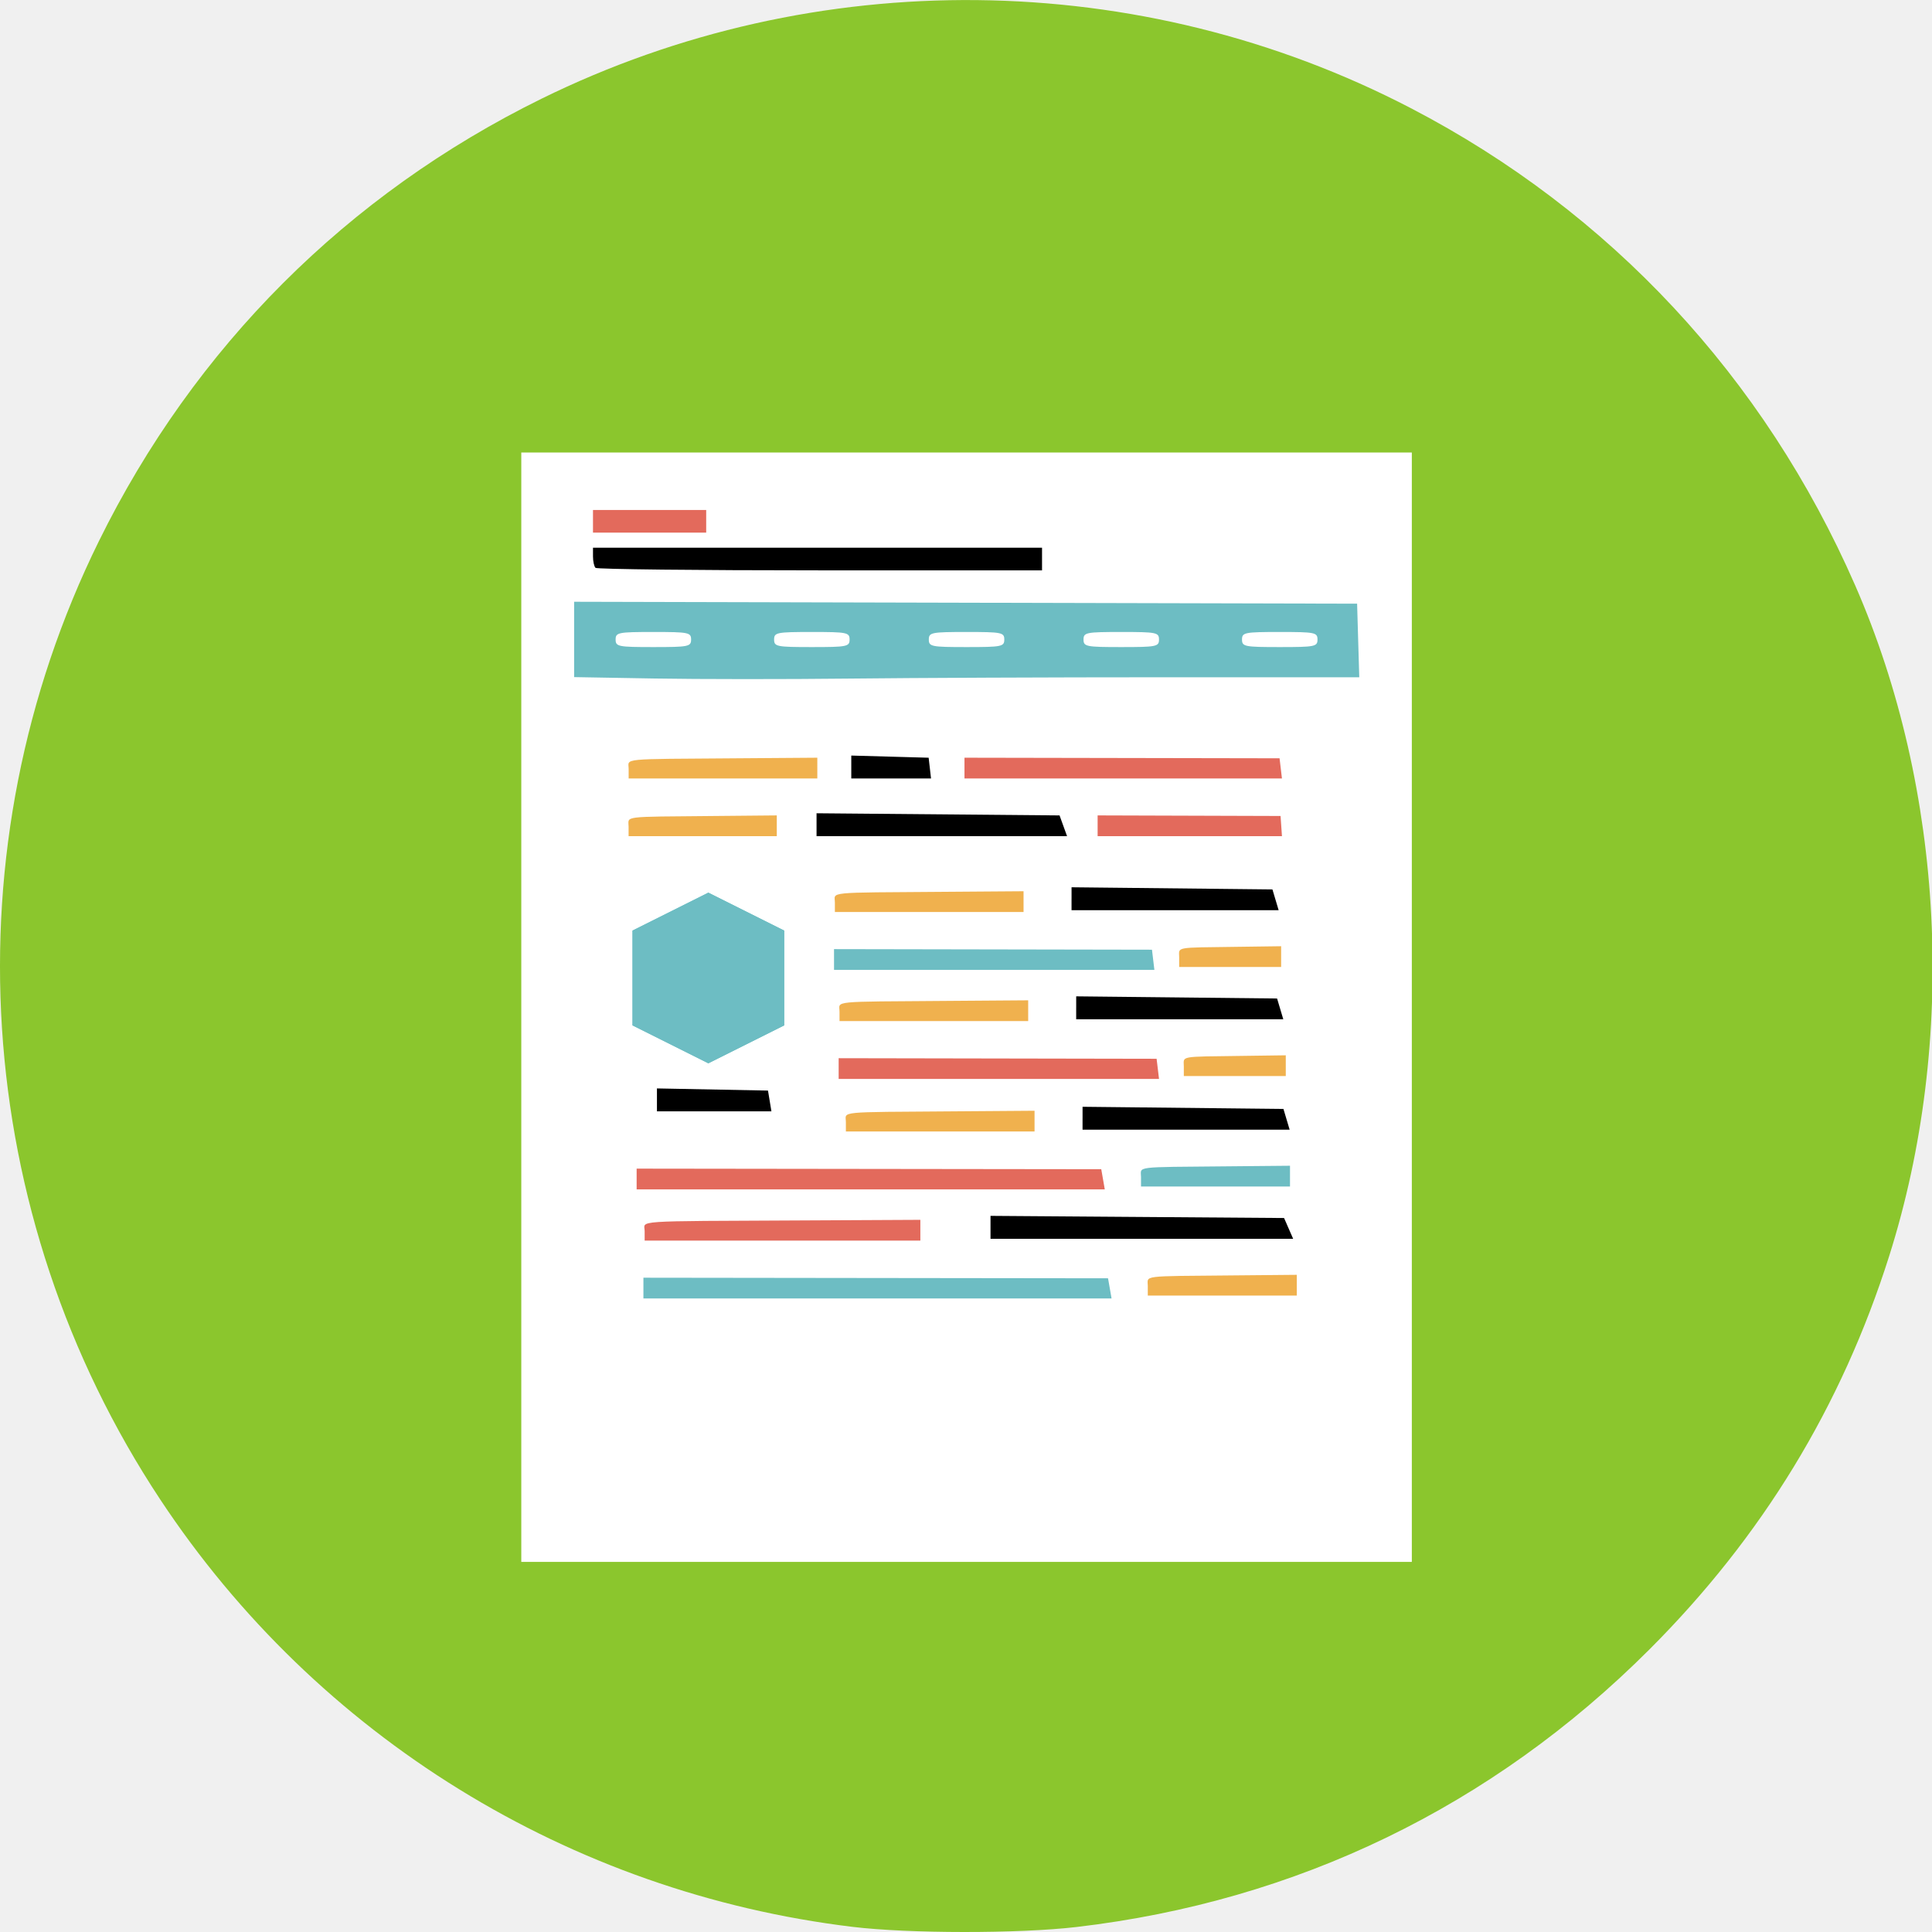
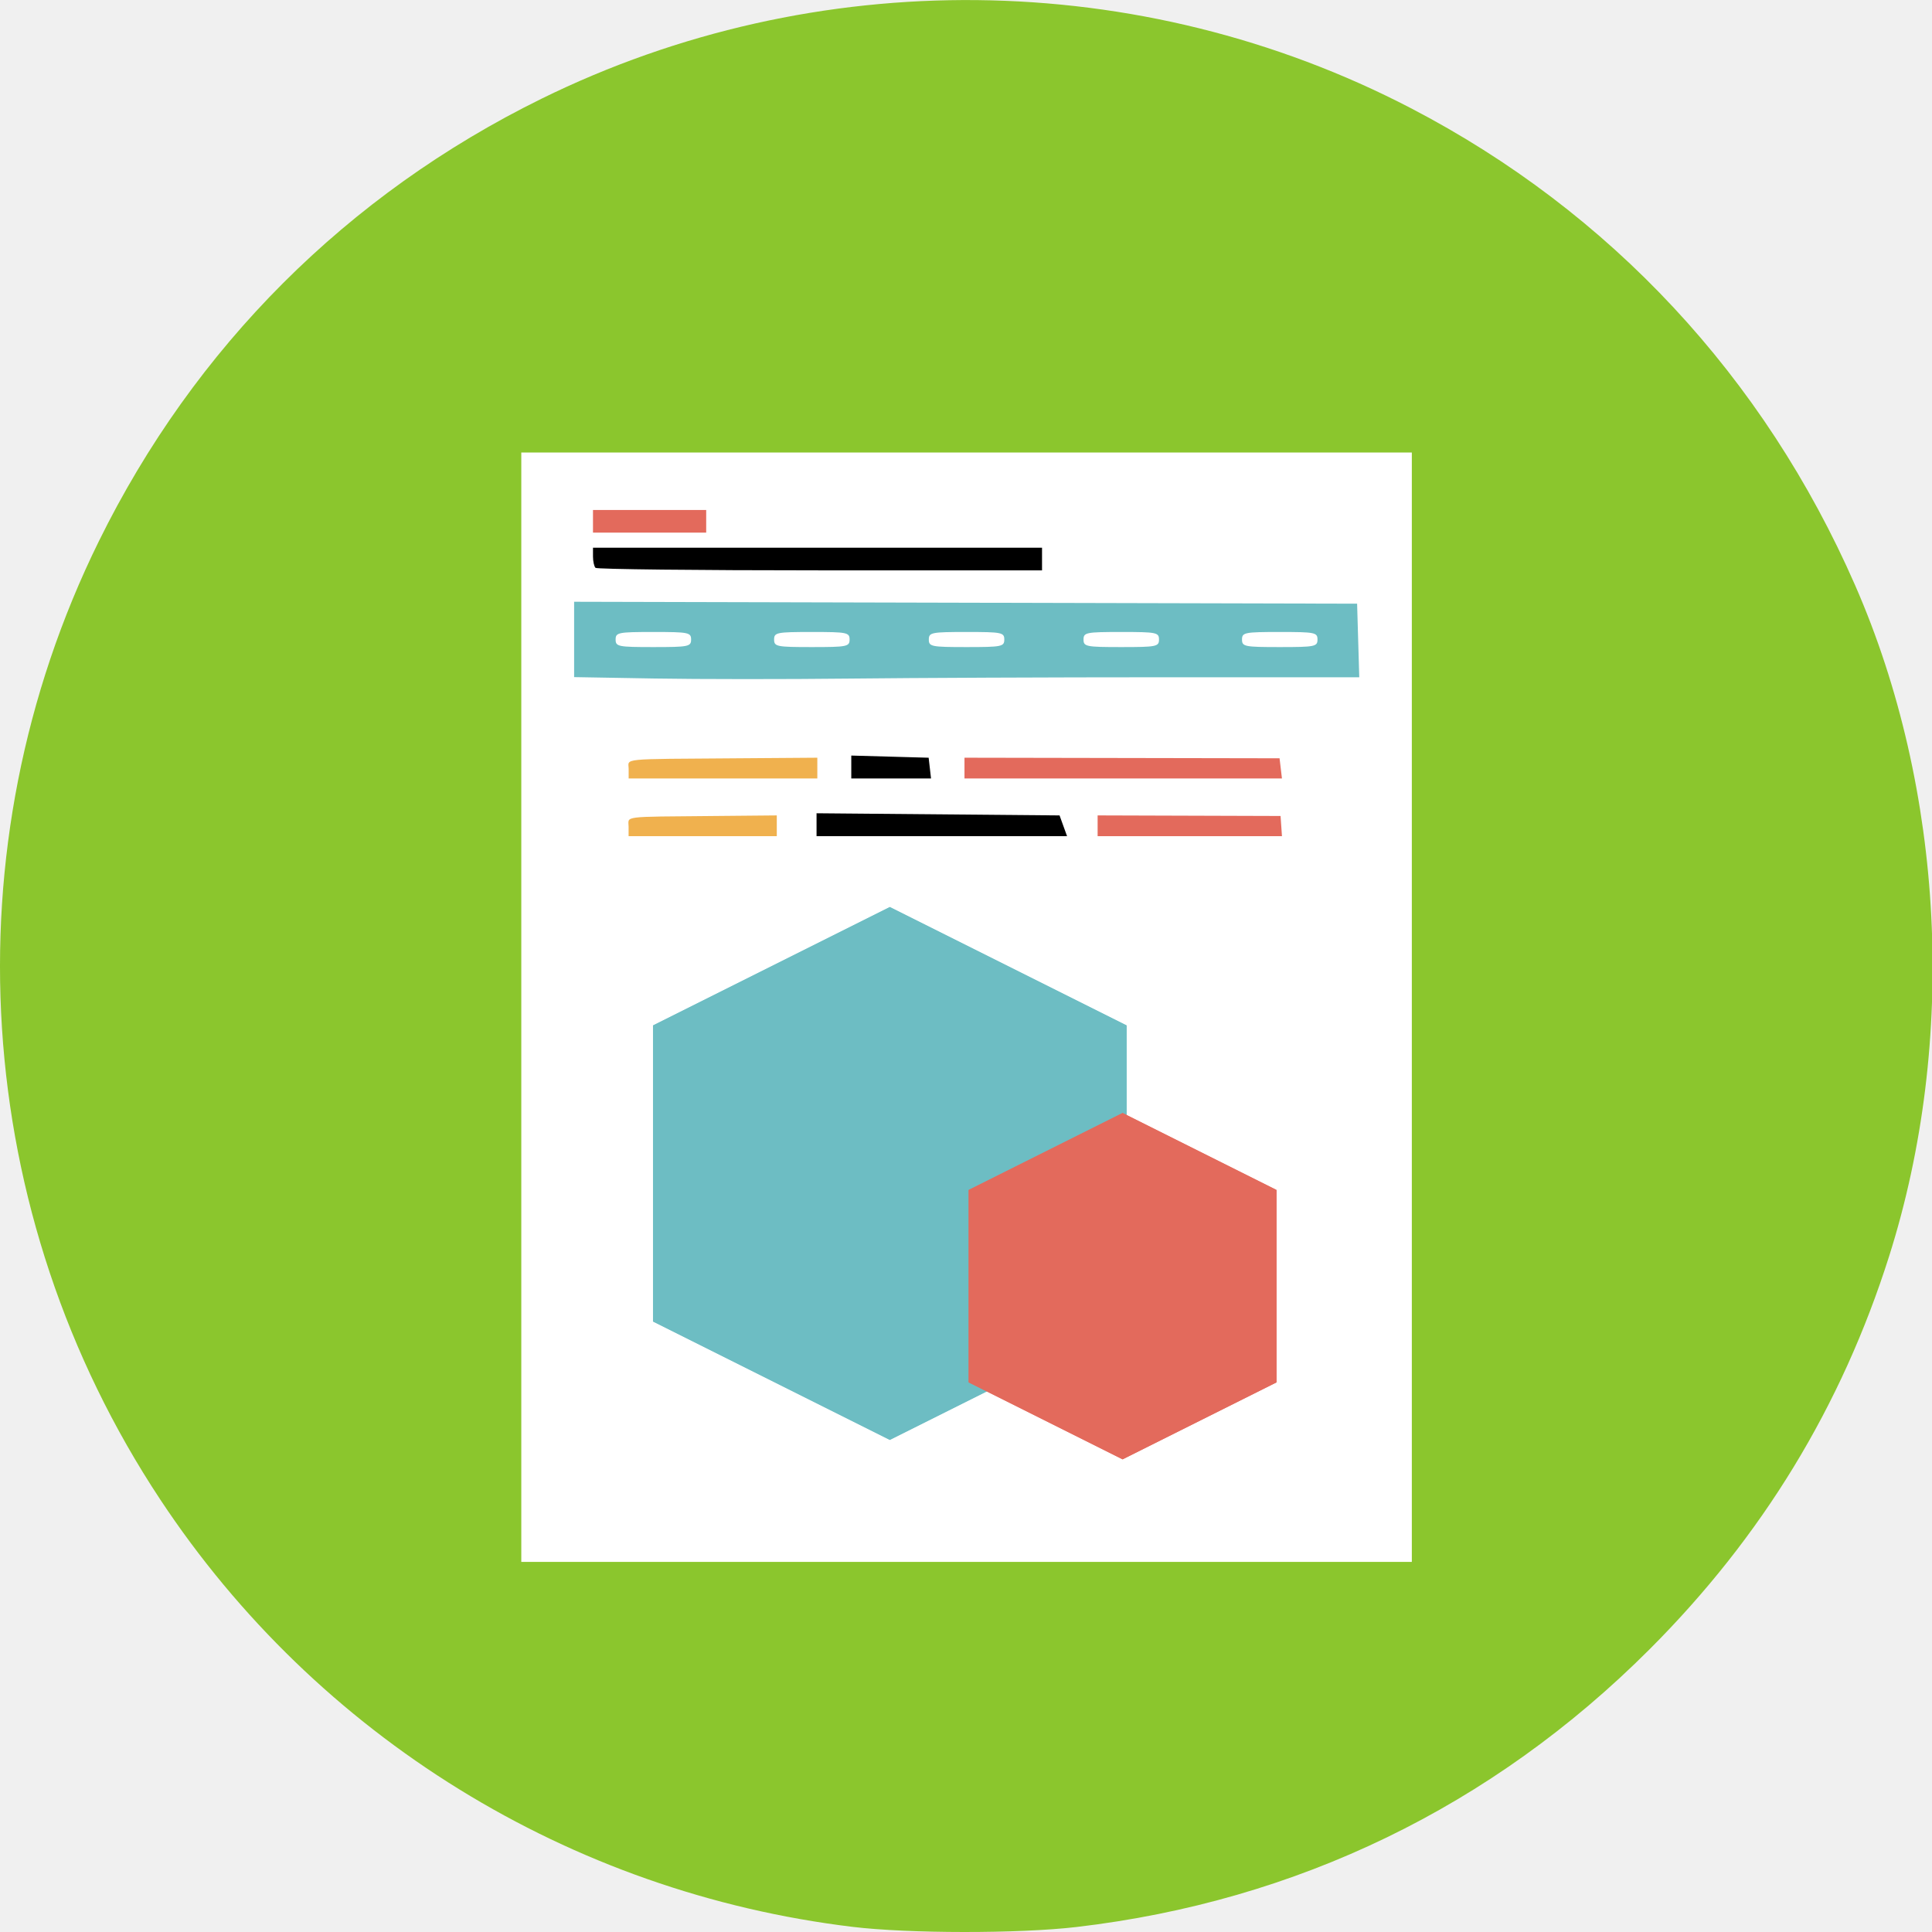
- <svg xmlns="http://www.w3.org/2000/svg" id="svg2" viewBox="0 0 313.679 313.679" height="313.679" width="313.679" y="0px" x="0px" preserveAspectRatio="none" version="1.1">
+ <svg xmlns="http://www.w3.org/2000/svg" version="1.1" preserveAspectRatio="none" x="0px" y="0px" width="313.679" height="313.679" viewBox="0 0 313.679 313.679" id="svg2">
  <defs id="defs4" />
-   <rect style="clip-rule:evenodd;display:none;fill:#e7e7e7;fill-rule:evenodd" id="rect3-4" height="263.333" width="334.407" display="none" y="220.363" x="-233.474" />
-   <g transform="matrix(0.6500126,0,0,0.6718737,61.03905,13.82599)" display="none" id="g8-0" style="display:none">
-     <path display="inline" d="m 61.093,319.89 c 6.023,0 11.763,-0.157 17.219,-0.464 0.476,-0.026 0.932,-0.063 1.402,-0.092 0.005,-0.002 0.008,-0.002 0.012,-0.002 13.872,-0.855 25.876,-2.708 35.902,-5.57 0.002,-0.002 0.004,-0.002 0.006,-0.002 1.823,-0.521 3.588,-1.07 5.282,-1.656 1.894,-0.657 2.896,-2.725 2.241,-4.618 -0.656,-1.895 -2.722,-2.899 -4.618,-2.24 -12.734,4.412 -29.535,6.842 -50.125,7.298 -0.002,0 -0.004,0 -0.005,0 -10.477,0.232 -21.93,-0.044 -34.352,-0.843 0,0 0,0 -0.001,0 -0.635,-0.038 -1.259,-0.075 -1.9,-0.118 -1.995,-0.128 -3.731,1.374 -3.869,3.375 -0.136,1.999 1.376,3.73 3.375,3.866 2.537,0.173 5.03,0.321 7.49,0.453 0.392,0.021 0.77,0.034 1.158,0.054 l 0,0 c 7.256,0.366 14.194,0.559 20.783,0.559 z" id="path10-1" style="display:inline;fill:#394d54" />
+   <rect x="-233.474" y="220.363" display="none" width="334.407" height="263.333" id="rect3-4" style="clip-rule:evenodd;display:none;fill:#e7e7e7;fill-rule:evenodd" />
+   <g style="display:none" id="g8-0" display="none" transform="matrix(0.6500126,0,0,0.6718737,61.03905,13.82599)">
+     <path style="display:inline;fill:#394d54" id="path10-1" d="m 61.093,319.89 c 6.023,0 11.763,-0.157 17.219,-0.464 0.476,-0.026 0.932,-0.063 1.402,-0.092 0.005,-0.002 0.008,-0.002 0.012,-0.002 13.872,-0.855 25.876,-2.708 35.902,-5.57 0.002,-0.002 0.004,-0.002 0.006,-0.002 1.823,-0.521 3.588,-1.07 5.282,-1.656 1.894,-0.657 2.896,-2.725 2.241,-4.618 -0.656,-1.895 -2.722,-2.899 -4.618,-2.24 -12.734,4.412 -29.535,6.842 -50.125,7.298 -0.002,0 -0.004,0 -0.005,0 -10.477,0.232 -21.93,-0.044 -34.352,-0.843 0,0 0,0 -0.001,0 -0.635,-0.038 -1.259,-0.075 -1.9,-0.118 -1.995,-0.128 -3.731,1.374 -3.869,3.375 -0.136,1.999 1.376,3.73 3.375,3.866 2.537,0.173 5.03,0.321 7.49,0.453 0.392,0.021 0.77,0.034 1.158,0.054 l 0,0 c 7.256,0.366 14.194,0.559 20.783,0.559 z" display="inline" />
  </g>
-   <rect style="clip-rule:evenodd;display:none;fill:#e7e7e7;fill-rule:evenodd" id="rect3" height="263.333" width="334.407" display="none" y="220.363" x="-233.474" />
-   <g transform="matrix(0.6500125,0,0,0.6718737,61.03905,13.82599)" display="none" id="g8" style="display:none">
-     <path display="inline" d="m 61.093,319.89 c 6.023,0 11.763,-0.157 17.219,-0.464 0.476,-0.026 0.932,-0.063 1.402,-0.092 0.005,-0.002 0.008,-0.002 0.012,-0.002 13.872,-0.855 25.876,-2.708 35.902,-5.57 0.002,-0.002 0.004,-0.002 0.006,-0.002 1.823,-0.521 3.588,-1.07 5.282,-1.656 1.894,-0.657 2.896,-2.725 2.241,-4.618 -0.656,-1.895 -2.722,-2.899 -4.618,-2.24 -12.734,4.412 -29.535,6.842 -50.125,7.298 -0.002,0 -0.004,0 -0.005,0 -10.477,0.232 -21.93,-0.044 -34.352,-0.843 0,0 0,0 -0.001,0 -0.635,-0.038 -1.259,-0.075 -1.9,-0.118 -1.995,-0.128 -3.731,1.374 -3.869,3.375 -0.136,1.999 1.376,3.73 3.375,3.866 2.537,0.173 5.03,0.321 7.49,0.453 0.392,0.021 0.77,0.034 1.158,0.054 l 0,0 c 7.256,0.366 14.194,0.559 20.783,0.559 z" id="path10" style="display:inline;fill:#394d54" />
+   <rect x="-233.474" y="220.363" display="none" width="334.407" height="263.333" id="rect3" style="clip-rule:evenodd;display:none;fill:#e7e7e7;fill-rule:evenodd" />
+   <g style="display:none" id="g8" display="none" transform="matrix(0.6500125,0,0,0.6718737,61.03905,13.82599)">
+     <path style="display:inline;fill:#394d54" id="path10" d="m 61.093,319.89 c 6.023,0 11.763,-0.157 17.219,-0.464 0.476,-0.026 0.932,-0.063 1.402,-0.092 0.005,-0.002 0.008,-0.002 0.012,-0.002 13.872,-0.855 25.876,-2.708 35.902,-5.57 0.002,-0.002 0.004,-0.002 0.006,-0.002 1.823,-0.521 3.588,-1.07 5.282,-1.656 1.894,-0.657 2.896,-2.725 2.241,-4.618 -0.656,-1.895 -2.722,-2.899 -4.618,-2.24 -12.734,4.412 -29.535,6.842 -50.125,7.298 -0.002,0 -0.004,0 -0.005,0 -10.477,0.232 -21.93,-0.044 -34.352,-0.843 0,0 0,0 -0.001,0 -0.635,-0.038 -1.259,-0.075 -1.9,-0.118 -1.995,-0.128 -3.731,1.374 -3.869,3.375 -0.136,1.999 1.376,3.73 3.375,3.866 2.537,0.173 5.03,0.321 7.49,0.453 0.392,0.021 0.77,0.034 1.158,0.054 l 0,0 c 7.256,0.366 14.194,0.559 20.783,0.559 z" display="inline" />
  </g>
-   <path id="path8224" d="M 138.403,312.843 C 92.516,307.288 51.492,281.965 26.028,243.477 -4.678,197.067 -8.486,137.711 16.044,87.885 31.561,56.367 56.364,31.564 87.882,16.047 132.385,-5.863 185.127,-5.295 229.077,17.567 c 32.355,16.831 57.349,43.677 72.127,77.472 14.529,33.226 16.592,73.934 5.52,108.9 -7.733,24.42 -20.613,45.553 -38.924,63.864 -25.508,25.508 -57.239,40.879 -93.028,45.066 -9.328,1.091 -27.247,1.078 -36.368,-0.026 z" style="fill:#8bc62d;fill-opacity:1" />
-   <path id="path8222" d="m 229.223,163.529 0,-90.06 -72.293,0 -72.293,0 0,90.06 0,90.06 72.293,0 72.293,0 0,-90.06 z" style="fill:#ffffff;fill-opacity:1" />
-   <path id="path8174" d="m 102.067,124.859 c 0,-1.776 -1.747,-1.603 17.614,-1.743 l 13.019,-0.095 2e-4,1.685 1.9e-4,1.685 -15.316,0 -15.316,0 0,-1.532 z" style="fill:#f0b14e;fill-opacity:1" />
-   <path id="path8172" d="m 138.214,124.532 0,-1.859 6.28,0.175 6.28,0.175 0.194,1.685 0.194,1.685 -6.474,0 -6.474,0 0,-1.859 z" style="fill:#000000;fill-opacity:1" />
-   <path id="path8170" d="m 156.593,124.706 5e-5,-1.685 25.578,0.047 25.578,0.047 0.194,1.638 0.194,1.638 -25.772,0 -25.772,0 7e-5,-1.685 z" style="fill:#e36a5c;fill-opacity:1" />
-   <path id="path8162" d="m 106.233,110.162 -13.019,-0.226 0,-6.117 0,-6.117 63.563,0.156 63.563,0.156 0.175,5.973 0.175,5.973 -32.033,10e-4 c -17.618,5.9e-4 -40.442,0.097 -50.719,0.214 -10.277,0.117 -24.544,0.111 -31.705,-0.013 z" style="fill:#6dbdc3;fill-opacity:1" />
-   <path id="path8160" d="m 112.206,103.834 c 0,-1.144 -0.408,-1.225 -6.127,-1.225 -5.718,0 -6.127,0.082 -6.127,1.225 0,1.144 0.408,1.225 6.127,1.225 5.718,0 6.127,-0.082 6.127,-1.225 z" style="fill:#ffffff;fill-opacity:1" />
-   <path id="path8158" d="m 137.938,103.834 c 0,-1.144 -0.408,-1.225 -6.127,-1.225 -5.718,0 -6.127,0.082 -6.127,1.225 0,1.144 0.408,1.225 6.127,1.225 5.718,0 6.127,-0.082 6.127,-1.225 z" style="fill:#ffffff;fill-opacity:1" />
-   <path id="path8156" d="m 163.057,103.834 c 0,-1.144 -0.408,-1.225 -6.127,-1.225 -5.718,0 -6.127,0.082 -6.127,1.225 0,1.144 0.408,1.225 6.127,1.225 5.718,0 6.127,-0.082 6.127,-1.225 z" style="fill:#ffffff;fill-opacity:1" />
-   <path id="path8154" d="m 188.175,103.834 c 0,-1.144 -0.408,-1.225 -6.127,-1.225 -5.718,0 -6.127,0.082 -6.127,1.225 0,1.144 0.408,1.225 6.127,1.225 5.718,0 6.127,-0.082 6.127,-1.225 z" style="fill:#ffffff;fill-opacity:1" />
-   <path id="path8152" d="m 213.907,103.834 c 0,-1.144 -0.408,-1.225 -6.127,-1.225 -5.718,0 -6.127,0.082 -6.127,1.225 0,1.144 0.408,1.225 6.127,1.225 5.718,0 6.127,-0.082 6.127,-1.225 z" style="fill:#ffffff;fill-opacity:1" />
-   <path id="path8150" d="m 96.686,92.195 c -0.225,-0.225 -0.408,-1.052 -0.408,-1.838 l 0,-1.43 36.453,0 36.453,0 0,1.838 0,1.838 -36.044,0 c -19.824,0 -36.228,-0.184 -36.453,-0.408 z" style="fill:#000000;fill-opacity:1" />
-   <path id="path8131-6" d="m 96.277,84.639 0,-1.838 9.19,0 9.19,0 0,1.838 0,1.838 -9.19,0 -9.19,0 0,-1.838 z" style="fill:#e36a5c;fill-opacity:1" />
-   <path id="path8174-2" d="m 102.058,134.228 c 0,-1.776 -1.372,-1.603 13.836,-1.743 l 10.226,-0.095 1.6e-4,1.685 1.5e-4,1.685 -12.031,0 -12.031,0 0,-1.532 z" style="fill:#f0b14e;fill-opacity:1" />
-   <path id="path8172-3" d="m 132.575,133.9 0,-1.859 19.727,0.175 19.727,0.175 0.609,1.685 0.609,1.685 -20.336,0 -20.336,0 0,-1.859 z" style="fill:#000000;fill-opacity:1" />
-   <path id="path8170-5" d="m 178.21,134.074 3e-5,-1.685 14.851,0.047 14.851,0.047 0.113,1.638 0.113,1.638 -14.964,0 -14.964,0 4e-5,-1.685 z" style="fill:#e36a5c;fill-opacity:1" />
-   <rect x="232.313" y="188.962" display="none" width="211.723" height="166.724" id="rect3-4-9" style="clip-rule:evenodd;display:none;fill:#e7e7e7;fill-rule:evenodd" />
-   <g style="display:none" id="g8-0-9" display="none" transform="matrix(0.4115422,0,0,0.4253831,418.7779,58.19722)">
-     <path style="display:inline;fill:#394d54" id="path10-1-0" d="m 61.093,319.89 c 6.023,0 11.763,-0.157 17.219,-0.464 0.476,-0.026 0.932,-0.063 1.402,-0.092 0.005,-0.002 0.008,-0.002 0.012,-0.002 13.872,-0.855 25.876,-2.708 35.902,-5.57 0.002,-0.002 0.004,-0.002 0.006,-0.002 1.823,-0.521 3.588,-1.07 5.282,-1.656 1.894,-0.657 2.896,-2.725 2.241,-4.618 -0.656,-1.895 -2.722,-2.899 -4.618,-2.24 -12.734,4.412 -29.535,6.842 -50.125,7.298 -0.002,0 -0.004,0 -0.005,0 -10.477,0.232 -21.93,-0.044 -34.352,-0.843 0,0 0,0 -0.001,0 -0.635,-0.038 -1.259,-0.075 -1.9,-0.118 -1.995,-0.128 -3.731,1.374 -3.869,3.375 -0.136,1.999 1.376,3.73 3.375,3.866 2.537,0.173 5.03,0.321 7.49,0.453 0.392,0.021 0.77,0.034 1.158,0.054 l 0,0 c 7.256,0.366 14.194,0.559 20.783,0.559 z" display="inline" />
+   <path style="fill:#8bc62d;fill-opacity:1" d="M 138.403,312.843 C 92.516,307.288 51.492,281.965 26.028,243.477 -4.678,197.067 -8.486,137.711 16.044,87.885 31.561,56.367 56.364,31.564 87.882,16.047 132.385,-5.863 185.127,-5.295 229.077,17.567 c 32.355,16.831 57.349,43.677 72.127,77.472 14.529,33.226 16.592,73.934 5.52,108.9 -7.733,24.42 -20.613,45.553 -38.924,63.864 -25.508,25.508 -57.239,40.879 -93.028,45.066 -9.328,1.091 -27.247,1.078 -36.368,-0.026 z" id="path8224" />
+   <path style="fill:#ffffff;fill-opacity:1" d="m 229.223,163.529 0,-90.06 -72.293,0 -72.293,0 0,90.06 0,90.06 72.293,0 72.293,0 0,-90.06 z" id="path8222" />
+   <path style="fill:#f0b14e;fill-opacity:1" d="m 102.067,124.859 c 0,-1.776 -1.747,-1.603 17.614,-1.743 l 13.019,-0.095 2e-4,1.685 1.9e-4,1.685 -15.316,0 -15.316,0 0,-1.532 z" id="path8174" />
+   <path style="fill:#000000;fill-opacity:1" d="m 138.214,124.532 0,-1.859 6.28,0.175 6.28,0.175 0.194,1.685 0.194,1.685 -6.474,0 -6.474,0 0,-1.859 z" id="path8172" />
+   <path style="fill:#e36a5c;fill-opacity:1" d="m 156.593,124.706 5e-5,-1.685 25.578,0.047 25.578,0.047 0.194,1.638 0.194,1.638 -25.772,0 -25.772,0 7e-5,-1.685 z" id="path8170" />
+   <path style="fill:#6dbdc3;fill-opacity:1" d="m 106.233,110.162 -13.019,-0.226 0,-6.117 0,-6.117 63.563,0.156 63.563,0.156 0.175,5.973 0.175,5.973 -32.033,10e-4 c -17.618,5.9e-4 -40.442,0.097 -50.719,0.214 -10.277,0.117 -24.544,0.111 -31.705,-0.013 z" id="path8162" />
+   <path style="fill:#ffffff;fill-opacity:1" d="m 112.206,103.834 c 0,-1.144 -0.408,-1.225 -6.127,-1.225 -5.718,0 -6.127,0.082 -6.127,1.225 0,1.144 0.408,1.225 6.127,1.225 5.718,0 6.127,-0.082 6.127,-1.225 z" id="path8160" />
+   <path style="fill:#ffffff;fill-opacity:1" d="m 137.938,103.834 c 0,-1.144 -0.408,-1.225 -6.127,-1.225 -5.718,0 -6.127,0.082 -6.127,1.225 0,1.144 0.408,1.225 6.127,1.225 5.718,0 6.127,-0.082 6.127,-1.225 z" id="path8158" />
+   <path style="fill:#ffffff;fill-opacity:1" d="m 163.057,103.834 c 0,-1.144 -0.408,-1.225 -6.127,-1.225 -5.718,0 -6.127,0.082 -6.127,1.225 0,1.144 0.408,1.225 6.127,1.225 5.718,0 6.127,-0.082 6.127,-1.225 z" id="path8156" />
+   <path style="fill:#ffffff;fill-opacity:1" d="m 188.175,103.834 c 0,-1.144 -0.408,-1.225 -6.127,-1.225 -5.718,0 -6.127,0.082 -6.127,1.225 0,1.144 0.408,1.225 6.127,1.225 5.718,0 6.127,-0.082 6.127,-1.225 z" id="path8154" />
+   <path style="fill:#ffffff;fill-opacity:1" d="m 213.907,103.834 c 0,-1.144 -0.408,-1.225 -6.127,-1.225 -5.718,0 -6.127,0.082 -6.127,1.225 0,1.144 0.408,1.225 6.127,1.225 5.718,0 6.127,-0.082 6.127,-1.225 z" id="path8152" />
+   <path style="fill:#000000;fill-opacity:1" d="m 96.686,92.195 c -0.225,-0.225 -0.408,-1.052 -0.408,-1.838 l 0,-1.43 36.453,0 36.453,0 0,1.838 0,1.838 -36.044,0 c -19.824,0 -36.228,-0.184 -36.453,-0.408 z" id="path8150" />
+   <path style="fill:#e36a5c;fill-opacity:1" d="m 96.277,84.639 0,-1.838 9.19,0 9.19,0 0,1.838 0,1.838 -9.19,0 -9.19,0 0,-1.838 z" id="path8131-6" />
+   <path style="fill:#f0b14e;fill-opacity:1" d="m 102.058,134.228 c 0,-1.776 -1.372,-1.603 13.836,-1.743 l 10.226,-0.095 1.6e-4,1.685 1.5e-4,1.685 -12.031,0 -12.031,0 0,-1.532 z" id="path8174-2" />
+   <path style="fill:#000000;fill-opacity:1" d="m 132.575,133.9 0,-1.859 19.727,0.175 19.727,0.175 0.609,1.685 0.609,1.685 -20.336,0 -20.336,0 0,-1.859 z" id="path8172-3" />
+   <path style="fill:#e36a5c;fill-opacity:1" d="m 178.21,134.074 3e-5,-1.685 14.851,0.047 14.851,0.047 0.113,1.638 0.113,1.638 -14.964,0 -14.964,0 4e-5,-1.685 z" id="path8170-5" />
+   <rect style="clip-rule:evenodd;display:none;fill:#e7e7e7;fill-rule:evenodd" id="rect3-4-9" height="166.724" width="211.723" display="none" y="188.962" x="232.313" />
+   <g transform="matrix(0.4115422,0,0,0.4253831,418.7779,58.19722)" display="none" id="g8-0-9" style="display:none">
+     <path display="inline" d="m 61.093,319.89 c 6.023,0 11.763,-0.157 17.219,-0.464 0.476,-0.026 0.932,-0.063 1.402,-0.092 0.005,-0.002 0.008,-0.002 0.012,-0.002 13.872,-0.855 25.876,-2.708 35.902,-5.57 0.002,-0.002 0.004,-0.002 0.006,-0.002 1.823,-0.521 3.588,-1.07 5.282,-1.656 1.894,-0.657 2.896,-2.725 2.241,-4.618 -0.656,-1.895 -2.722,-2.899 -4.618,-2.24 -12.734,4.412 -29.535,6.842 -50.125,7.298 -0.002,0 -0.004,0 -0.005,0 -10.477,0.232 -21.93,-0.044 -34.352,-0.843 0,0 0,0 -0.001,0 -0.635,-0.038 -1.259,-0.075 -1.9,-0.118 -1.995,-0.128 -3.731,1.374 -3.869,3.375 -0.136,1.999 1.376,3.73 3.375,3.866 2.537,0.173 5.03,0.321 7.49,0.453 0.392,0.021 0.77,0.034 1.158,0.054 l 0,0 c 7.256,0.366 14.194,0.559 20.783,0.559 z" id="path10-1-0" style="display:inline;fill:#394d54" />
  </g>
-   <rect x="232.313" y="188.962" display="none" width="211.723" height="166.724" id="rect3-7" style="clip-rule:evenodd;display:none;fill:#e7e7e7;fill-rule:evenodd" />
-   <g style="display:none" id="g8-8" display="none" transform="matrix(0.4115422,0,0,0.4253831,418.7779,58.19722)">
-     <path style="display:inline;fill:#394d54" id="path10-4" d="m 61.093,319.89 c 6.023,0 11.763,-0.157 17.219,-0.464 0.476,-0.026 0.932,-0.063 1.402,-0.092 0.005,-0.002 0.008,-0.002 0.012,-0.002 13.872,-0.855 25.876,-2.708 35.902,-5.57 0.002,-0.002 0.004,-0.002 0.006,-0.002 1.823,-0.521 3.588,-1.07 5.282,-1.656 1.894,-0.657 2.896,-2.725 2.241,-4.618 -0.656,-1.895 -2.722,-2.899 -4.618,-2.24 -12.734,4.412 -29.535,6.842 -50.125,7.298 -0.002,0 -0.004,0 -0.005,0 -10.477,0.232 -21.93,-0.044 -34.352,-0.843 0,0 0,0 -0.001,0 -0.635,-0.038 -1.259,-0.075 -1.9,-0.118 -1.995,-0.128 -3.731,1.374 -3.869,3.375 -0.136,1.999 1.376,3.73 3.375,3.866 2.537,0.173 5.03,0.321 7.49,0.453 0.392,0.021 0.77,0.034 1.158,0.054 l 0,0 c 7.256,0.366 14.194,0.559 20.783,0.559 z" display="inline" />
+   <rect style="clip-rule:evenodd;display:none;fill:#e7e7e7;fill-rule:evenodd" id="rect3-7" height="166.724" width="211.723" display="none" y="188.962" x="232.313" />
+   <g transform="matrix(0.4115422,0,0,0.4253831,418.7779,58.19722)" display="none" id="g8-8" style="display:none">
+     <path display="inline" d="m 61.093,319.89 c 6.023,0 11.763,-0.157 17.219,-0.464 0.476,-0.026 0.932,-0.063 1.402,-0.092 0.005,-0.002 0.008,-0.002 0.012,-0.002 13.872,-0.855 25.876,-2.708 35.902,-5.57 0.002,-0.002 0.004,-0.002 0.006,-0.002 1.823,-0.521 3.588,-1.07 5.282,-1.656 1.894,-0.657 2.896,-2.725 2.241,-4.618 -0.656,-1.895 -2.722,-2.899 -4.618,-2.24 -12.734,4.412 -29.535,6.842 -50.125,7.298 -0.002,0 -0.004,0 -0.005,0 -10.477,0.232 -21.93,-0.044 -34.352,-0.843 0,0 0,0 -0.001,0 -0.635,-0.038 -1.259,-0.075 -1.9,-0.118 -1.995,-0.128 -3.731,1.374 -3.869,3.375 -0.136,1.999 1.376,3.73 3.375,3.866 2.537,0.173 5.03,0.321 7.49,0.453 0.392,0.021 0.77,0.034 1.158,0.054 l 0,0 c 7.256,0.366 14.194,0.559 20.783,0.559 z" id="path10-4" style="display:inline;fill:#394d54" />
  </g>
-   <path id="path8172-1" d="m 106.661,178.575 0,-1.859 9.015,0.175 9.015,0.175 0.278,1.685 0.278,1.685 -9.293,0 -9.293,0 0,-1.859 z" style="fill:#000000;fill-opacity:1" />
-   <path id="path8174-0" d="m 135.55,146.539 c 0,-1.776 -1.747,-1.603 17.614,-1.743 l 13.019,-0.095 2e-4,1.685 1.9e-4,1.685 -15.316,0 -15.316,0 0,-1.532 z" style="fill:#f0b14e;fill-opacity:1" />
-   <path id="path8170-5-5" d="m 135.412,155.784 5e-5,-1.685 25.811,0.047 25.811,0.047 0.196,1.638 0.196,1.638 -26.007,0 -26.007,0 7e-5,-1.685 z" style="fill:#6dbdc3;fill-opacity:1" />
-   <path id="path8174-0-2" d="m 191.452,155.467 c 0,-1.776 -0.944,-1.603 9.518,-1.743 l 7.035,-0.095 1.1e-4,1.685 1e-4,1.685 -8.277,0 -8.277,0 0,-1.532 z" style="fill:#f0b14e;fill-opacity:1" />
-   <path id="path8172-9" d="m 173.977,145.916 0,-1.859 16.308,0.175 16.308,0.175 0.503,1.685 0.503,1.685 -16.812,0 -16.812,0 0,-1.859 z" style="fill:#000000;fill-opacity:1" />
-   <path id="path8174-0-8" d="m 136.303,164.248 c 0,-1.776 -1.747,-1.603 17.614,-1.743 l 13.019,-0.095 2e-4,1.685 1.9e-4,1.685 -15.316,0 -15.316,0 0,-1.532 z" style="fill:#f0b14e;fill-opacity:1" />
-   <path id="path8170-5-5-2" d="m 136.165,173.493 5e-5,-1.685 25.811,0.047 25.811,0.047 0.196,1.638 0.196,1.638 -26.007,0 -26.007,0 7e-5,-1.685 z" style="fill:#e36a5c;fill-opacity:1" />
-   <path id="path8174-0-2-9" d="m 192.205,173.177 c 0,-1.776 -0.944,-1.603 9.518,-1.743 l 7.035,-0.095 1.1e-4,1.685 1e-4,1.685 -8.277,0 -8.277,0 0,-1.532 z" style="fill:#f0b14e;fill-opacity:1" />
-   <path id="path8172-9-3" d="m 174.731,163.625 0,-1.859 16.308,0.175 16.308,0.175 0.503,1.685 0.503,1.685 -16.812,0 -16.812,0 0,-1.859 z" style="fill:#000000;fill-opacity:1" />
-   <path id="path8174-0-7" d="m 137.336,182.179 c 0,-1.776 -1.747,-1.603 17.614,-1.743 l 13.019,-0.095 2e-4,1.685 1.9e-4,1.685 -15.316,0 -15.316,0 0,-1.532 z" style="fill:#f0b14e;fill-opacity:1" />
-   <path id="path8170-5-5-6" d="m 103.364,191.424 7e-5,-1.685 37.718,0.047 37.718,0.047 0.286,1.638 0.286,1.638 -38.004,0 -38.004,0 1e-4,-1.685 z" style="fill:#e36a5c;fill-opacity:1" />
-   <path id="path8174-0-2-1" d="m 185.255,191.108 c 0,-1.776 -1.379,-1.603 13.909,-1.743 l 10.28,-0.095 1.6e-4,1.685 1.5e-4,1.685 -12.095,0 -12.095,0 0,-1.532 z" style="fill:#6dbdc3;fill-opacity:1" />
-   <path id="path8172-9-7" d="m 175.764,181.556 0,-1.859 16.308,0.175 16.308,0.175 0.503,1.685 0.503,1.685 -16.812,0 -16.812,0 0,-1.859 z" style="fill:#000000;fill-opacity:1" />
-   <path id="path8174-0-8-4" d="m 104.666,199.889 c 0,-1.776 -2.552,-1.603 25.739,-1.743 l 19.024,-0.095 3e-4,1.685 2.7e-4,1.685 -22.382,0 -22.382,0 0,-1.532 z" style="fill:#e36a5c;fill-opacity:1" />
-   <path id="path8170-5-5-2-3" d="m 104.465,209.134 7e-5,-1.685 37.718,0.047 37.718,0.047 0.286,1.638 0.286,1.638 -38.004,0 -38.004,0 1e-4,-1.685 z" style="fill:#6dbdc3;fill-opacity:1" />
-   <path id="path8174-0-2-9-2" d="m 186.356,208.817 c 0,-1.776 -1.379,-1.603 13.909,-1.743 l 10.28,-0.095 1.6e-4,1.685 1.5e-4,1.685 -12.095,0 -12.095,0 0,-1.532 z" style="fill:#f0b14e;fill-opacity:1" />
-   <path id="path8172-9-3-8" d="m 160.82,199.266 0,-1.859 23.831,0.175 23.831,0.175 0.736,1.685 0.736,1.685 -24.567,0 -24.567,0 0,-1.859 z" style="fill:#000000;fill-opacity:1" />
-   <g id="layer1" transform="matrix(0.6157298,0,0,0.6157298,100.2302,-474.1045)" style="fill:#6dbdc3;fill-opacity:1;stroke:none">
-     <g id="g3000" transform="translate(-6,1003)" style="fill:#6dbdc3;fill-opacity:1;stroke:none">
-       <path id="path2987" d="m 30,2.362 -20,10 20,10 20,-10 z" style="fill:#6dbdc3;stroke:none;fill-opacity:1" />
-       <path style="fill:#6dbdc3;stroke:none;fill-opacity:1" d="m 30,22.362 0,25 20,-10 0,-25 z" id="path2989" />
-       <path id="path2991" d="m 30,22.362 0,25 -20,-10 0,-25 z" style="fill:#6dbdc3;stroke:none;fill-opacity:1" />
-       <path id="path2993" d="M 30,2.375 10,12.375 l 0,25 20,10 20,-10 0,-25 L 30,2.375 Z" style="fill:#6dbdc3;stroke:none;stroke-width:1px;stroke-linecap:butt;stroke-linejoin:miter;stroke-opacity:1;fill-opacity:1" />
+   <g style="fill:#6dbdc3;fill-opacity:1;stroke:none" transform="matrix(1.922352,0,0,1.922352,98.33281,-1785.401)" id="layer1">
+     <g style="fill:#6dbdc3;fill-opacity:1;stroke:none" transform="translate(-6,1003)" id="g3000">
+       <path style="fill:#6dbdc3;fill-opacity:1;stroke:none" d="m 30,2.362 -20,10 20,10 20,-10 z" id="path2987" />
+       <path id="path2989" d="m 30,22.362 0,25 20,-10 0,-25 z" style="fill:#6dbdc3;fill-opacity:1;stroke:none" />
+       <path style="fill:#6dbdc3;fill-opacity:1;stroke:none" d="m 30,22.362 0,25 -20,-10 0,-25 z" id="path2991" />
+       <path style="fill:#6dbdc3;fill-opacity:1;stroke:none;stroke-width:1px;stroke-linecap:butt;stroke-linejoin:miter;stroke-opacity:1" d="M 30,2.375 10,12.375 l 0,25 20,10 20,-10 0,-25 L 30,2.375 Z" id="path2993" />
+     </g>
+   </g>
+   <g style="fill:#e36a5c;fill-opacity:1;stroke:none" transform="matrix(1.249472,0,0,1.249472,152.2782,-1075.469)" id="layer1-9">
+     <g style="fill:#e36a5c;fill-opacity:1;stroke:none" transform="translate(-6,1003)" id="g3000-1">
+       <path style="fill:#e36a5c;fill-opacity:1;stroke:none" d="m 30,2.362 -20,10 20,10 20,-10 z" id="path2987-3" />
+       <path id="path2989-9" d="m 30,22.362 0,25 20,-10 0,-25 z" style="fill:#e36a5c;fill-opacity:1;stroke:none" />
+       <path style="fill:#e36a5c;fill-opacity:1;stroke:none" d="m 30,22.362 0,25 -20,-10 0,-25 z" id="path2991-2" />
+       <path style="fill:#e36a5c;fill-opacity:1;stroke:none;stroke-width:1px;stroke-linecap:butt;stroke-linejoin:miter;stroke-opacity:1" d="M 30,2.375 10,12.375 l 0,25 20,10 20,-10 0,-25 L 30,2.375 Z" id="path2993-0" />
    </g>
  </g>
</svg>
